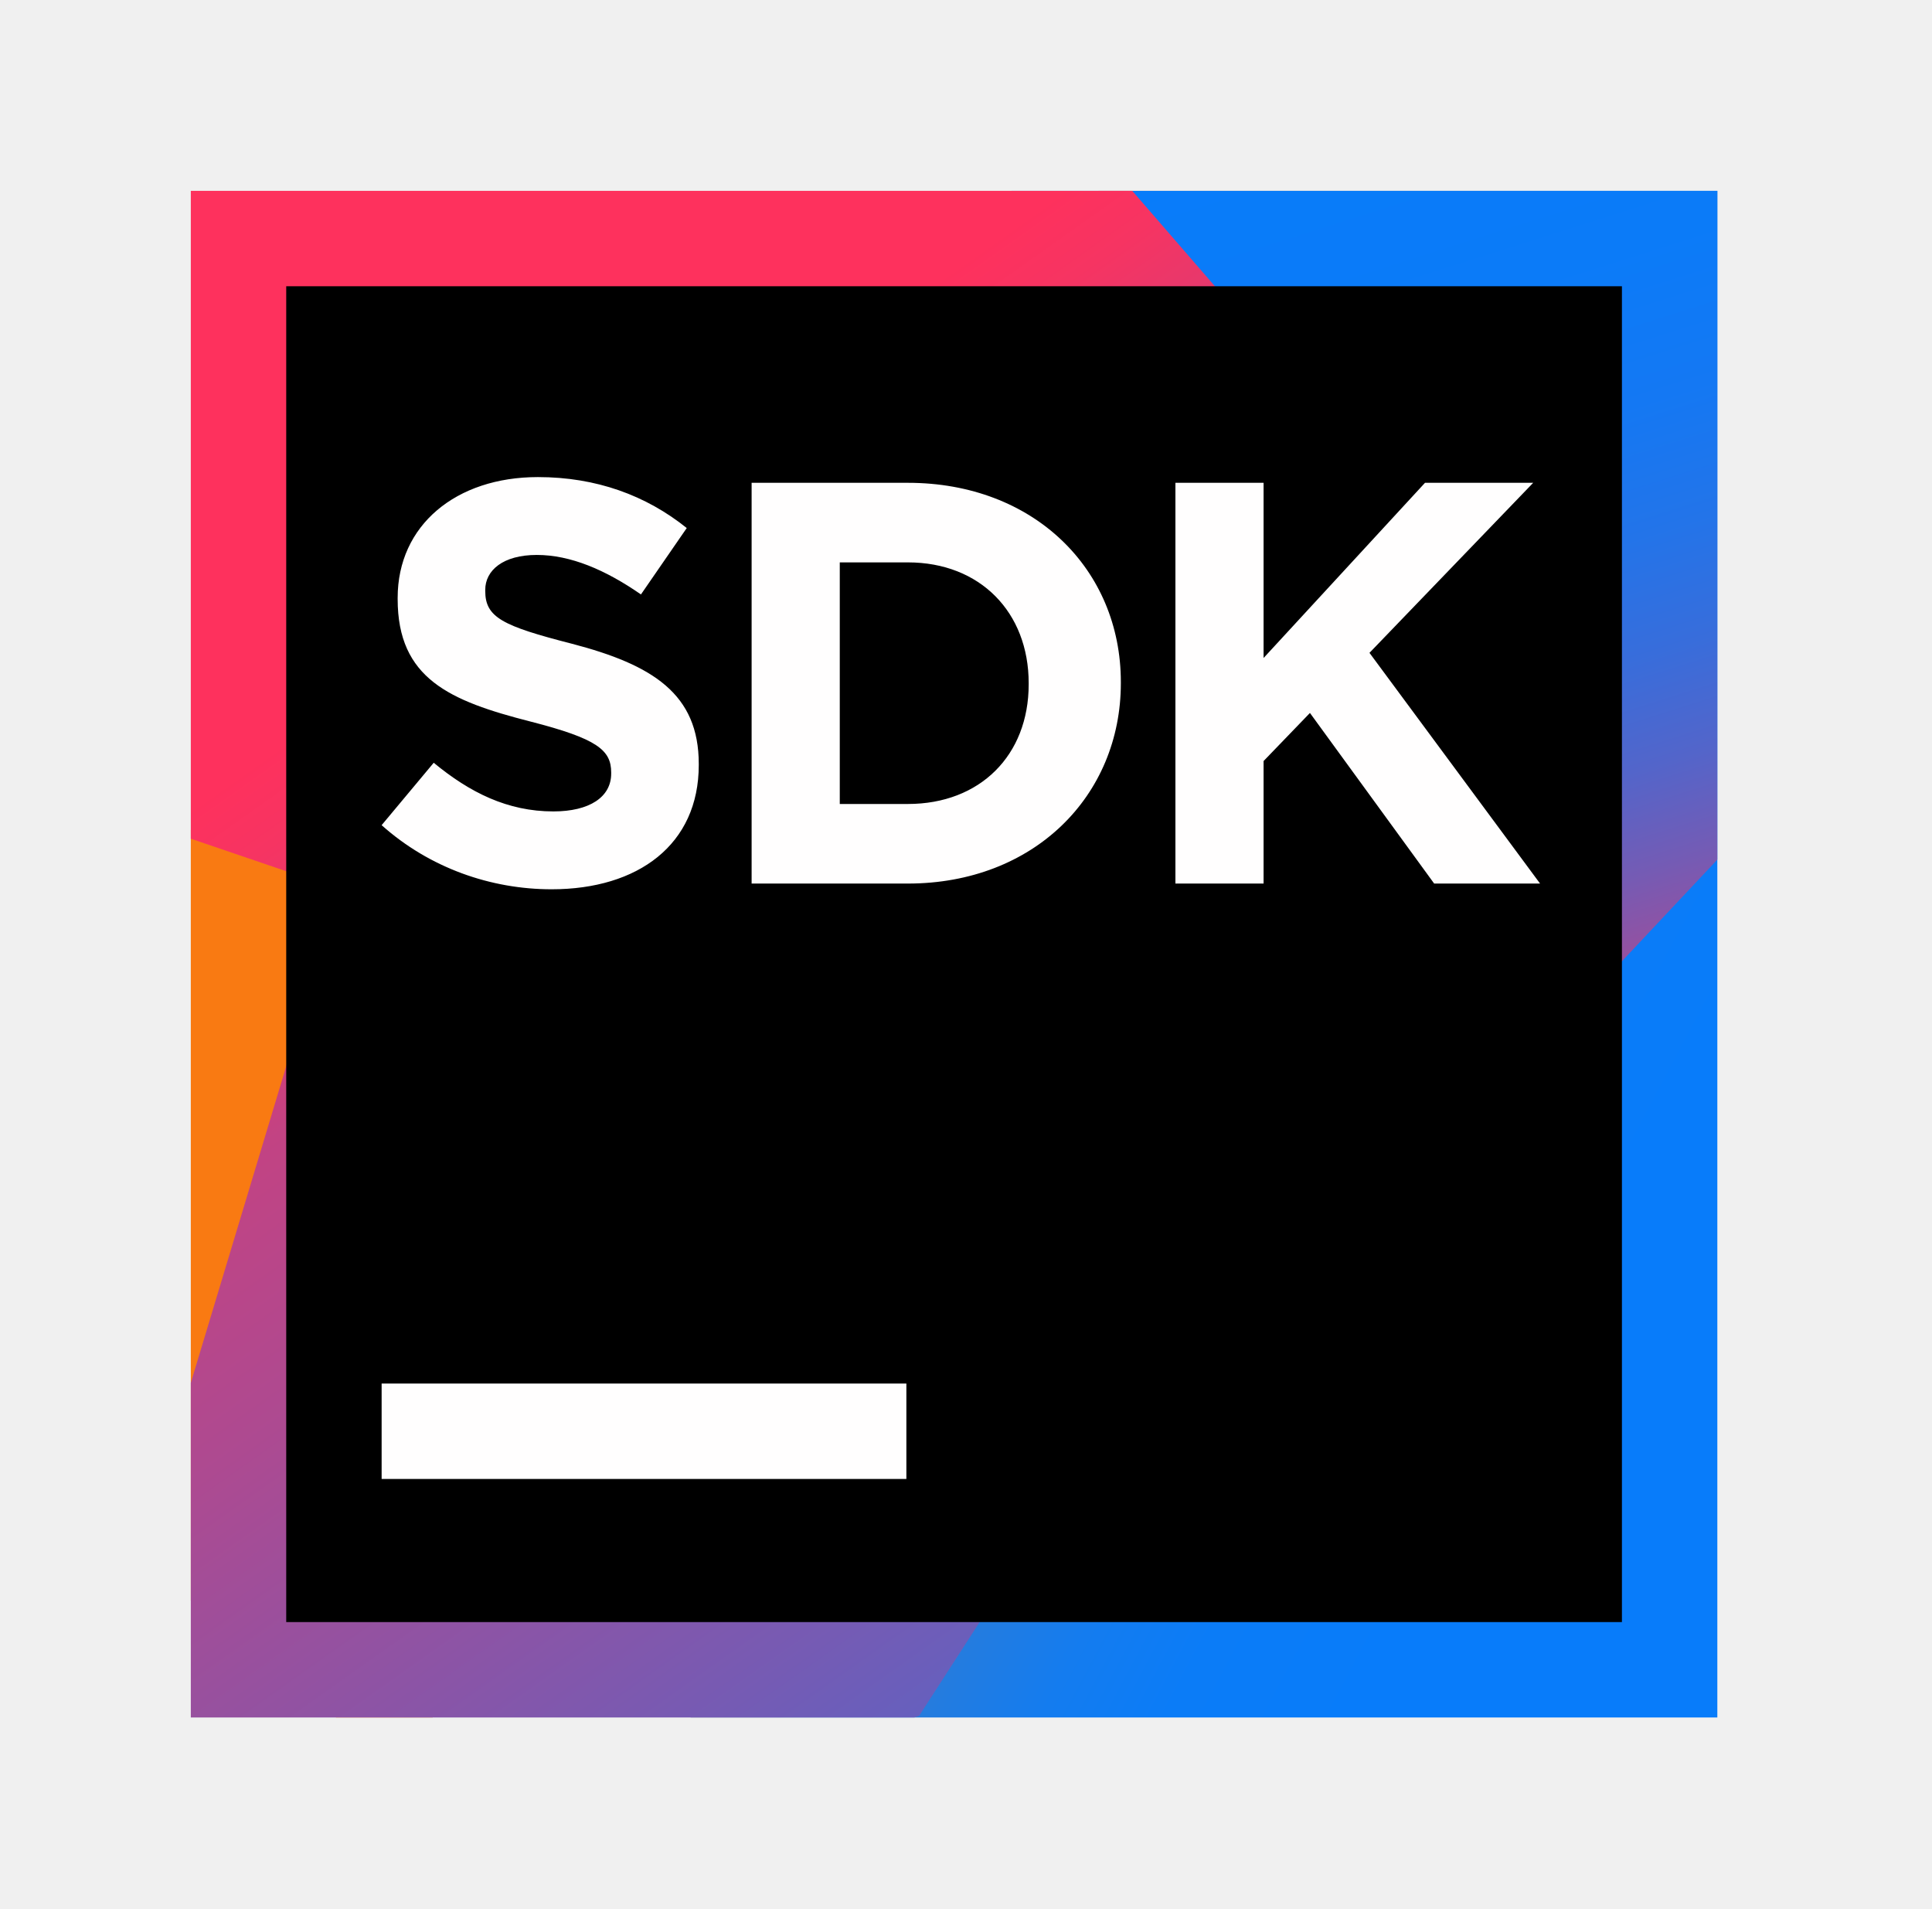
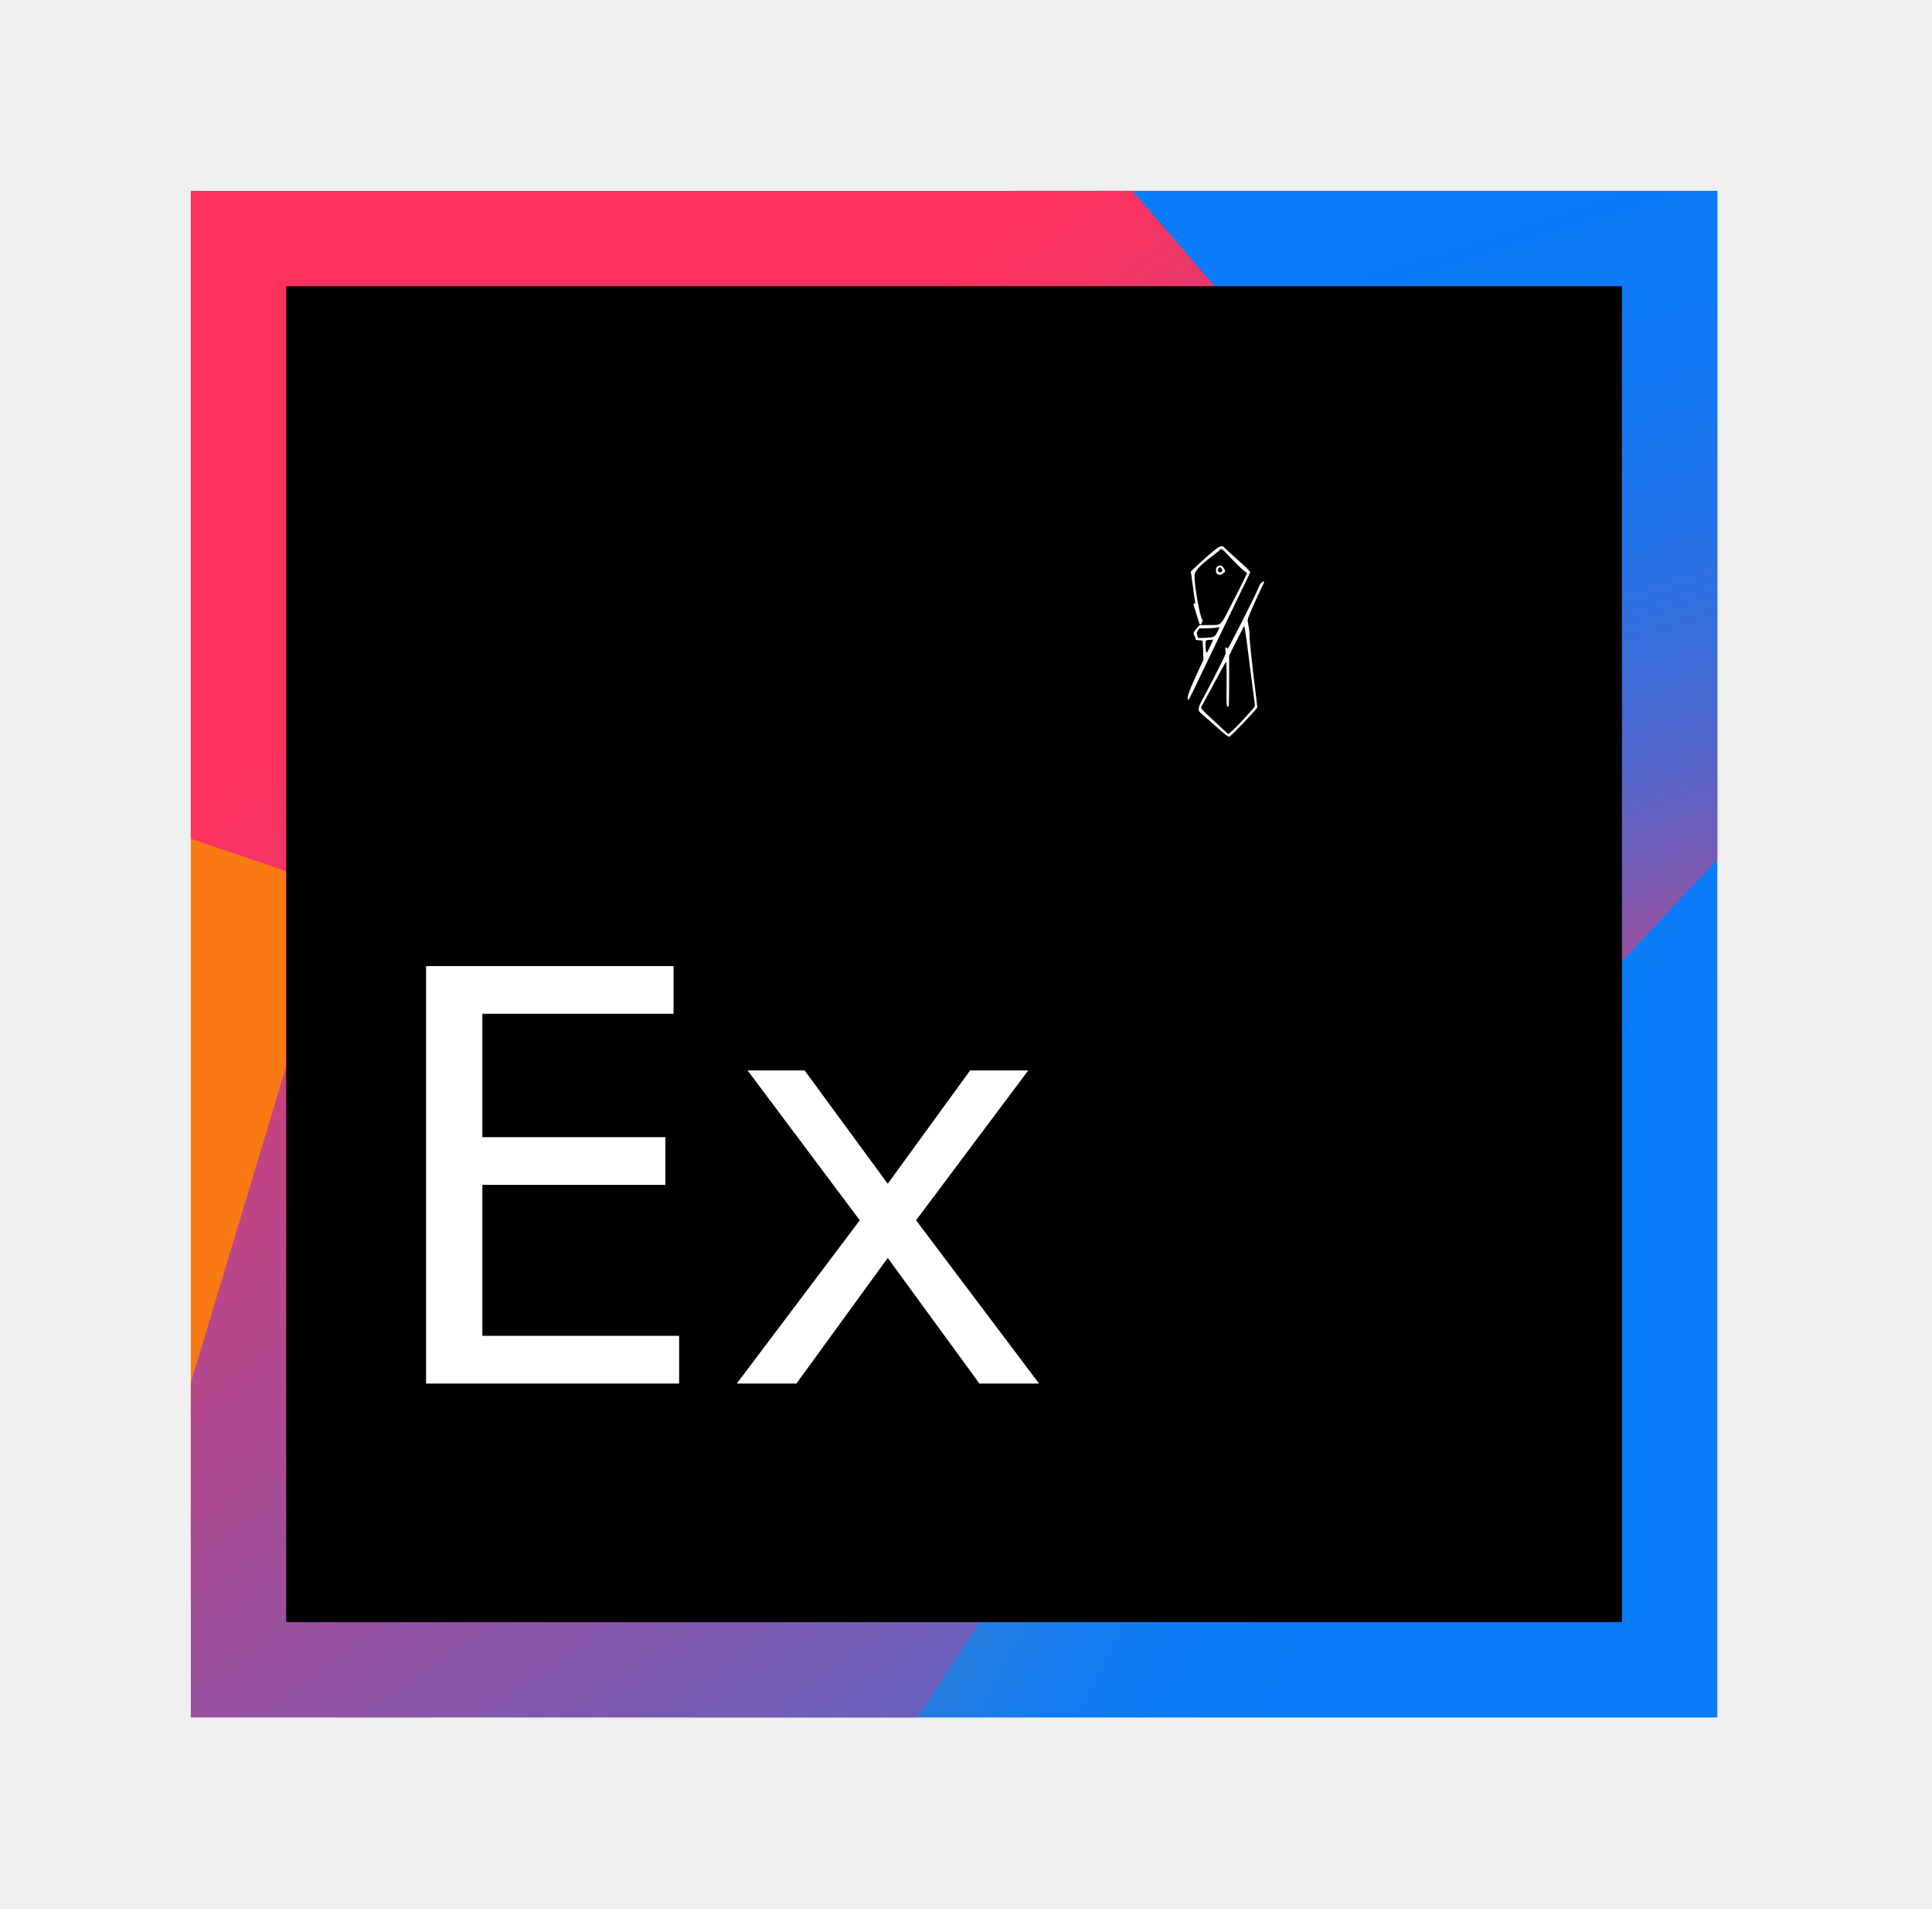
- <svg xmlns="http://www.w3.org/2000/svg" width="81" height="80" viewBox="0 0 81 80">
+ <svg xmlns="http://www.w3.org/2000/svg" xmlns:xlink="http://www.w3.org/1999/xlink" width="81" height="80" viewBox="0 0 81 80">
  <defs>
    <linearGradient id="pluginsdk_80-a" x1="-.031%" x2="100.053%" y1="49.963%" y2="49.963%">
      <stop offset="25.81%" stop-color="#F97A12" />
      <stop offset="45.91%" stop-color="#B07B58" />
      <stop offset="72.41%" stop-color="#577BAE" />
      <stop offset="91.05%" stop-color="#1E7CE5" />
      <stop offset="100%" stop-color="#087CFA" />
    </linearGradient>
    <linearGradient id="pluginsdk_80-b" x1="27.55%" x2="82.223%" y1="34.514%" y2="77.605%">
      <stop offset="0%" stop-color="#F97A12" />
      <stop offset="7.18%" stop-color="#CB7A3E" />
      <stop offset="15.41%" stop-color="#9E7B6A" />
      <stop offset="24.2%" stop-color="#757B91" />
      <stop offset="33.44%" stop-color="#537BB1" />
      <stop offset="43.24%" stop-color="#387CCC" />
      <stop offset="53.81%" stop-color="#237CE0" />
      <stop offset="65.52%" stop-color="#147CEF" />
      <stop offset="79.25%" stop-color="#0B7CF7" />
      <stop offset="100%" stop-color="#087CFA" />
    </linearGradient>
    <linearGradient id="pluginsdk_80-c" x1="63.121%" x2="40.793%" y1="97.699%" y2="-6.587%">
      <stop offset="0%" stop-color="#FE315D" />
      <stop offset="7.84%" stop-color="#CB417E" />
      <stop offset="16.01%" stop-color="#9E4E9B" />
      <stop offset="24.74%" stop-color="#755BB4" />
      <stop offset="33.92%" stop-color="#5365CA" />
      <stop offset="43.65%" stop-color="#386DDB" />
      <stop offset="54.14%" stop-color="#2374E9" />
      <stop offset="65.76%" stop-color="#1478F3" />
      <stop offset="79.4%" stop-color="#0B7BF8" />
      <stop offset="100%" stop-color="#087CFA" />
    </linearGradient>
    <linearGradient id="pluginsdk_80-d" x1="25.331%" x2="93.854%" y1="24.119%" y2="132.621%">
      <stop offset="0%" stop-color="#FE315D" />
      <stop offset="4.023%" stop-color="#F63462" />
      <stop offset="10.37%" stop-color="#DF3A71" />
      <stop offset="16.67%" stop-color="#C24383" />
      <stop offset="29.12%" stop-color="#AD4A91" />
      <stop offset="54.98%" stop-color="#755BB4" />
      <stop offset="91.75%" stop-color="#1D76ED" />
      <stop offset="100%" stop-color="#087CFA" />
    </linearGradient>
+     <symbol height="269pt" id="excalidraw-logo" preserveAspectRatio="xMidYMid meet" version="1" viewBox="0 0 109 269" width="109pt">
+       <g fill="#000000" transform="translate(0,269) scale(0.1,-0.1)">
+         <path fill="#ffffff" d="m393,2643c-74,-59 -188,-159 -278,-245l-71,-67l13,-88c7,-48 20,-142 28,-208c9,-66 18,-128 21,-137c4,-12 0,-18 -11,-18c-19,0 -20,5 32,-160c19,-63 37,-121 39,-127c2,-7 10,-10 19,-7c9,4 14,12 11,19c-3,8 2,16 10,19c11,4 10,12 -7,41c-27,45 -96,429 -100,553c-3,88 -3,89 34,139c36,49 119,123 247,217c36,27 72,57 82,67c15,18 22,13 148,-121c73,-77 154,-156 180,-176l48,-36l-37,-78c-20,-42 -101,-204 -181,-358c-167,-324 -133,-293 -327,-296l-126,-1l-42,-48c-44,-51 -50,-70 -29,-102c8,-11 14,-29 14,-40c0,-18 7,-21 47,-23c25,-1 48,-4 51,-7c3,-3 7,-65 10,-138l4,-132l-67,-144c-111,-240 -155,-350 -155,-386c0,-19 4,-35 8,-35c10,0 10,1 417,850c189,394 368,765 398,826c30,61 57,117 59,125c2,9 -67,78 -177,175c-99,88 -186,168 -194,177c-23,28 -57,19 -118,-30zm34,-1150c-46,-89 -48,-90 -174,-96c-111,-6 -113,-5 -113,16c0,12 -4,28 -9,36c-6,9 -2,25 12,47l22,34l100,0c55,1 118,5 140,9c22,4 41,6 43,5c2,-1 -8,-24 -21,-51zm-84,-160c-8,-21 -29,-65 -46,-98c-28,-56 -31,-58 -38,-35c-4,14 -7,55 -8,92c-1,73 -3,72 81,77l27,1l-16,-37z" />
+         <path fill="#ffffff" d="m423,2405c-18,-13 -23,-26 -23,-59c0,-39 3,-45 30,-56c27,-11 34,-10 65,11c41,28 42,35 12,80c-26,39 -52,46 -84,24zm57,-36c16,-28 6,-49 -24,-49c-27,0 -39,27 -24,54c12,22 35,20 48,-5z" />
+         <path fill="#ffffff" d="m1050,2180c0,-5 -6,-10 -13,-10c-6,0 -23,-28 -36,-62c-40,-104 -440,-895 -441,-870c0,13 -6,22 -16,22c-14,0 -16,-8 -10,-47c6,-45 2,-55 -140,-331c-80,-157 -166,-321 -191,-365c-26,-46 -46,-96 -48,-117c-3,-36 1,-41 88,-116c50,-44 114,-99 142,-124c126,-115 185,-161 201,-158c24,4 395,393 396,415c0,10 -18,162 -40,338c-38,300 -74,651 -70,685c3,21 -12,127 -23,173c-9,36 -5,51 67,215c42,97 97,216 121,264c23,48 43,90 43,93c0,3 -7,5 -15,5c-8,0 -15,-4 -15,-10zm-230,-747c11,-70 33,-238 49,-373c31,-248 67,-523 77,-593c6,-35 2,-42 -63,-114c-113,-127 -233,-252 -274,-284l-38,-30l-195,182c-180,166 -195,183 -184,203c6,11 57,104 113,206c56,102 130,238 164,302c35,65 67,121 73,124c7,4 9,-97 7,-312c-4,-321 -3,-322 29,-315c4,0 7,162 7,359l0,358l105,210c58,116 106,209 108,208c2,-1 12,-60 22,-131z" />
+       </g>
+     </symbol>
  </defs>
  <g fill="none" fill-rule="evenodd">
    <g fill-rule="nonzero" transform="translate(8 8)">
      <path fill="url(#pluginsdk_80-a)" d="M6.088,64 L2.66453526e-15,59.1 L0,26.792 L30,38.67 L10.14,64 L6.088,64 Z" />
      <path fill="url(#pluginsdk_80-b)" d="M20.952,64 L52.274,31.916 L37.671,0.46 L38.058,1.33226763e-15 L64,0 L64,64 L20.952,64 Z" />
      <path fill="url(#pluginsdk_80-c)" d="M34.412,0 L64,0 L64,28.037 L49.008,44 L34,0.447 L34.412,0 Z" />
      <path fill="url(#pluginsdk_80-d)" d="M30.336,64 L0,64 L0,49.971 L6.234,29.283 L0,27.16 L0,0 L39.47,0 L58,21.384 L30.538,63.926 L30.336,64 Z" />
    </g>
    <g fill-rule="nonzero" transform="translate(12 12)">
      <rect width="56" height="56" fill="#000" />
-       <rect width="22" height="4" x="4" y="46" fill="#FFFEFE" />
-       <path fill="#FFFEFE" d="M11.128,25.28 C8.584,25.28 6.016,24.392 4,22.592 L6.184,19.976 C7.696,21.224 9.28,22.016 11.2,22.016 C12.712,22.016 13.624,21.416 13.624,20.432 L13.624,20.384 C13.624,19.448 13.048,18.968 10.24,18.248 C6.856,17.384 4.672,16.448 4.672,13.112 L4.672,13.064 C4.672,10.016 7.12,8 10.552,8 C13,8 15.088,8.768 16.792,10.136 L14.872,12.92 C13.384,11.888 11.92,11.264 10.504,11.264 C9.088,11.264 8.344,11.912 8.344,12.728 L8.344,12.776 C8.344,13.88 9.064,14.24 11.968,14.984 C15.376,15.872 17.296,17.096 17.296,20.024 L17.296,20.072 C17.296,23.408 14.752,25.28 11.128,25.28 Z M19.512,25.04 L19.512,8.24 L26.064,8.24 C31.344,8.24 34.992,11.864 34.992,16.592 L34.992,16.64 C34.992,21.368 31.344,25.04 26.064,25.04 L19.512,25.04 Z M26.064,11.576 L23.208,11.576 L23.208,21.704 L26.064,21.704 C29.088,21.704 31.128,19.664 31.128,16.688 L31.128,16.64 C31.128,13.664 29.088,11.576 26.064,11.576 Z M37.28,25.04 L37.28,8.24 L40.976,8.24 L40.976,15.584 L47.744,8.24 L52.28,8.24 L45.416,15.368 L52.568,25.04 L48.128,25.04 L42.92,17.888 L40.976,19.904 L40.976,25.04 L37.28,25.04 Z" />
+       <use id="ref-to-excalidraw-logo" transform="matrix(0.1, 0, 0, 0.1, 29.3641, 10.8904)" x="60" xlink:href="#excalidraw-logo" />
+       <text fill="#ffffff" font-family="Monospace" font-size="24" id="ex-prefix" stroke="#ffffff" stroke-width="0" text-anchor="middle" x="18" y="46">Ex</text>
    </g>
  </g>
</svg>
